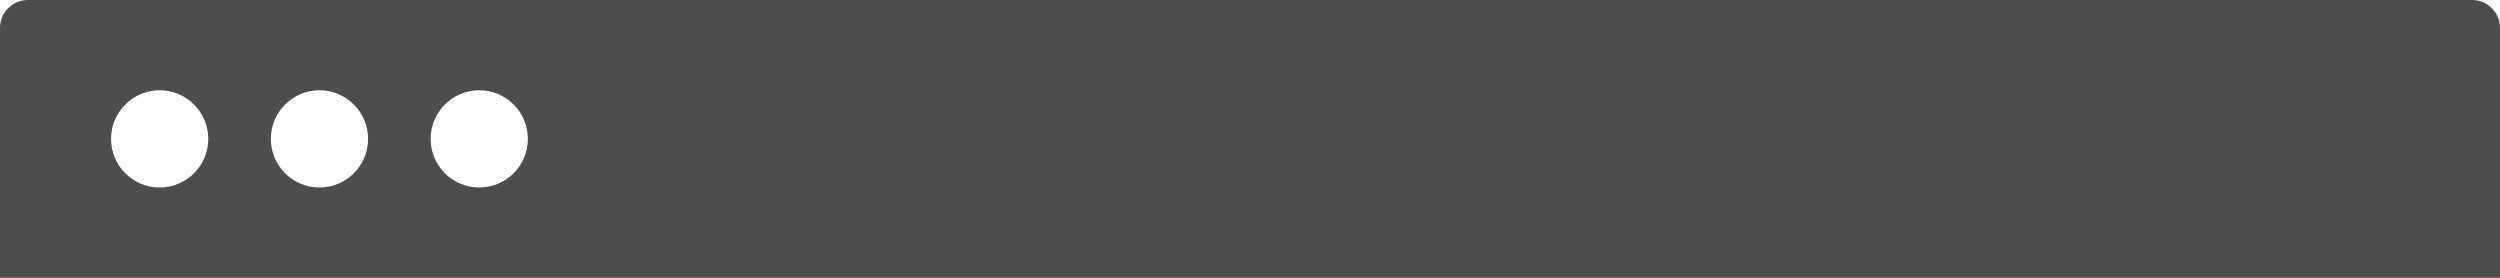
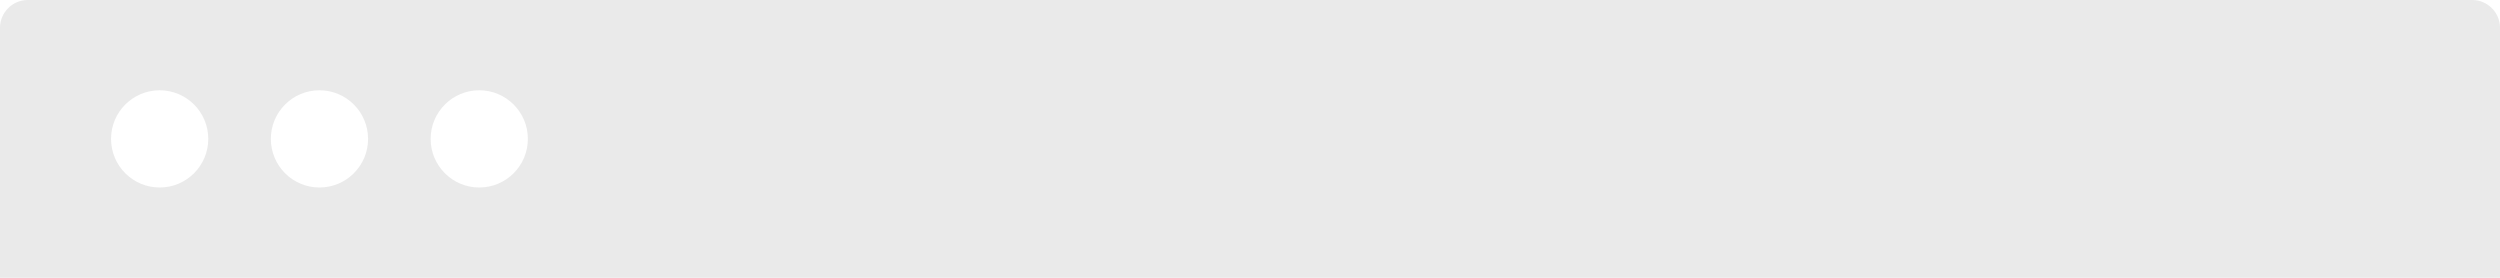
<svg xmlns="http://www.w3.org/2000/svg" version="1.1" id="Layer_1" x="0px" y="0px" width="360px" height="40px" viewBox="0 0 360 40" enable-background="new 0 0 360 40" xml:space="preserve">
-   <path fill="#4D4D4D" d="M356,0H4C1.8,0,0,1.8,0,4v16v20h360V4C360,1.8,358.2,0,356,0z M22.991,27c-3.866,0-7-3.134-7-7s3.134-7,7-7  s7,3.134,7,7S26.857,27,22.991,27z M46.002,27c-3.866,0-7-3.134-7-7s3.134-7,7-7s7,3.134,7,7S49.868,27,46.002,27z M69.013,27  c-3.866,0-7-3.134-7-7s3.134-7,7-7s7,3.134,7,7S72.879,27,69.013,27z" />
+   <path fill="#4D4D4D" fill-opacity="0.12" d="M356,0H4C1.8,0,0,1.8,0,4v16v20h360V4C360,1.8,358.2,0,356,0z M22.991,27c-3.866,0-7-3.134-7-7s3.134-7,7-7  s7,3.134,7,7S26.857,27,22.991,27z M46.002,27c-3.866,0-7-3.134-7-7s3.134-7,7-7s7,3.134,7,7S49.868,27,46.002,27z M69.013,27  c-3.866,0-7-3.134-7-7s3.134-7,7-7s7,3.134,7,7S72.879,27,69.013,27z" />
</svg>
